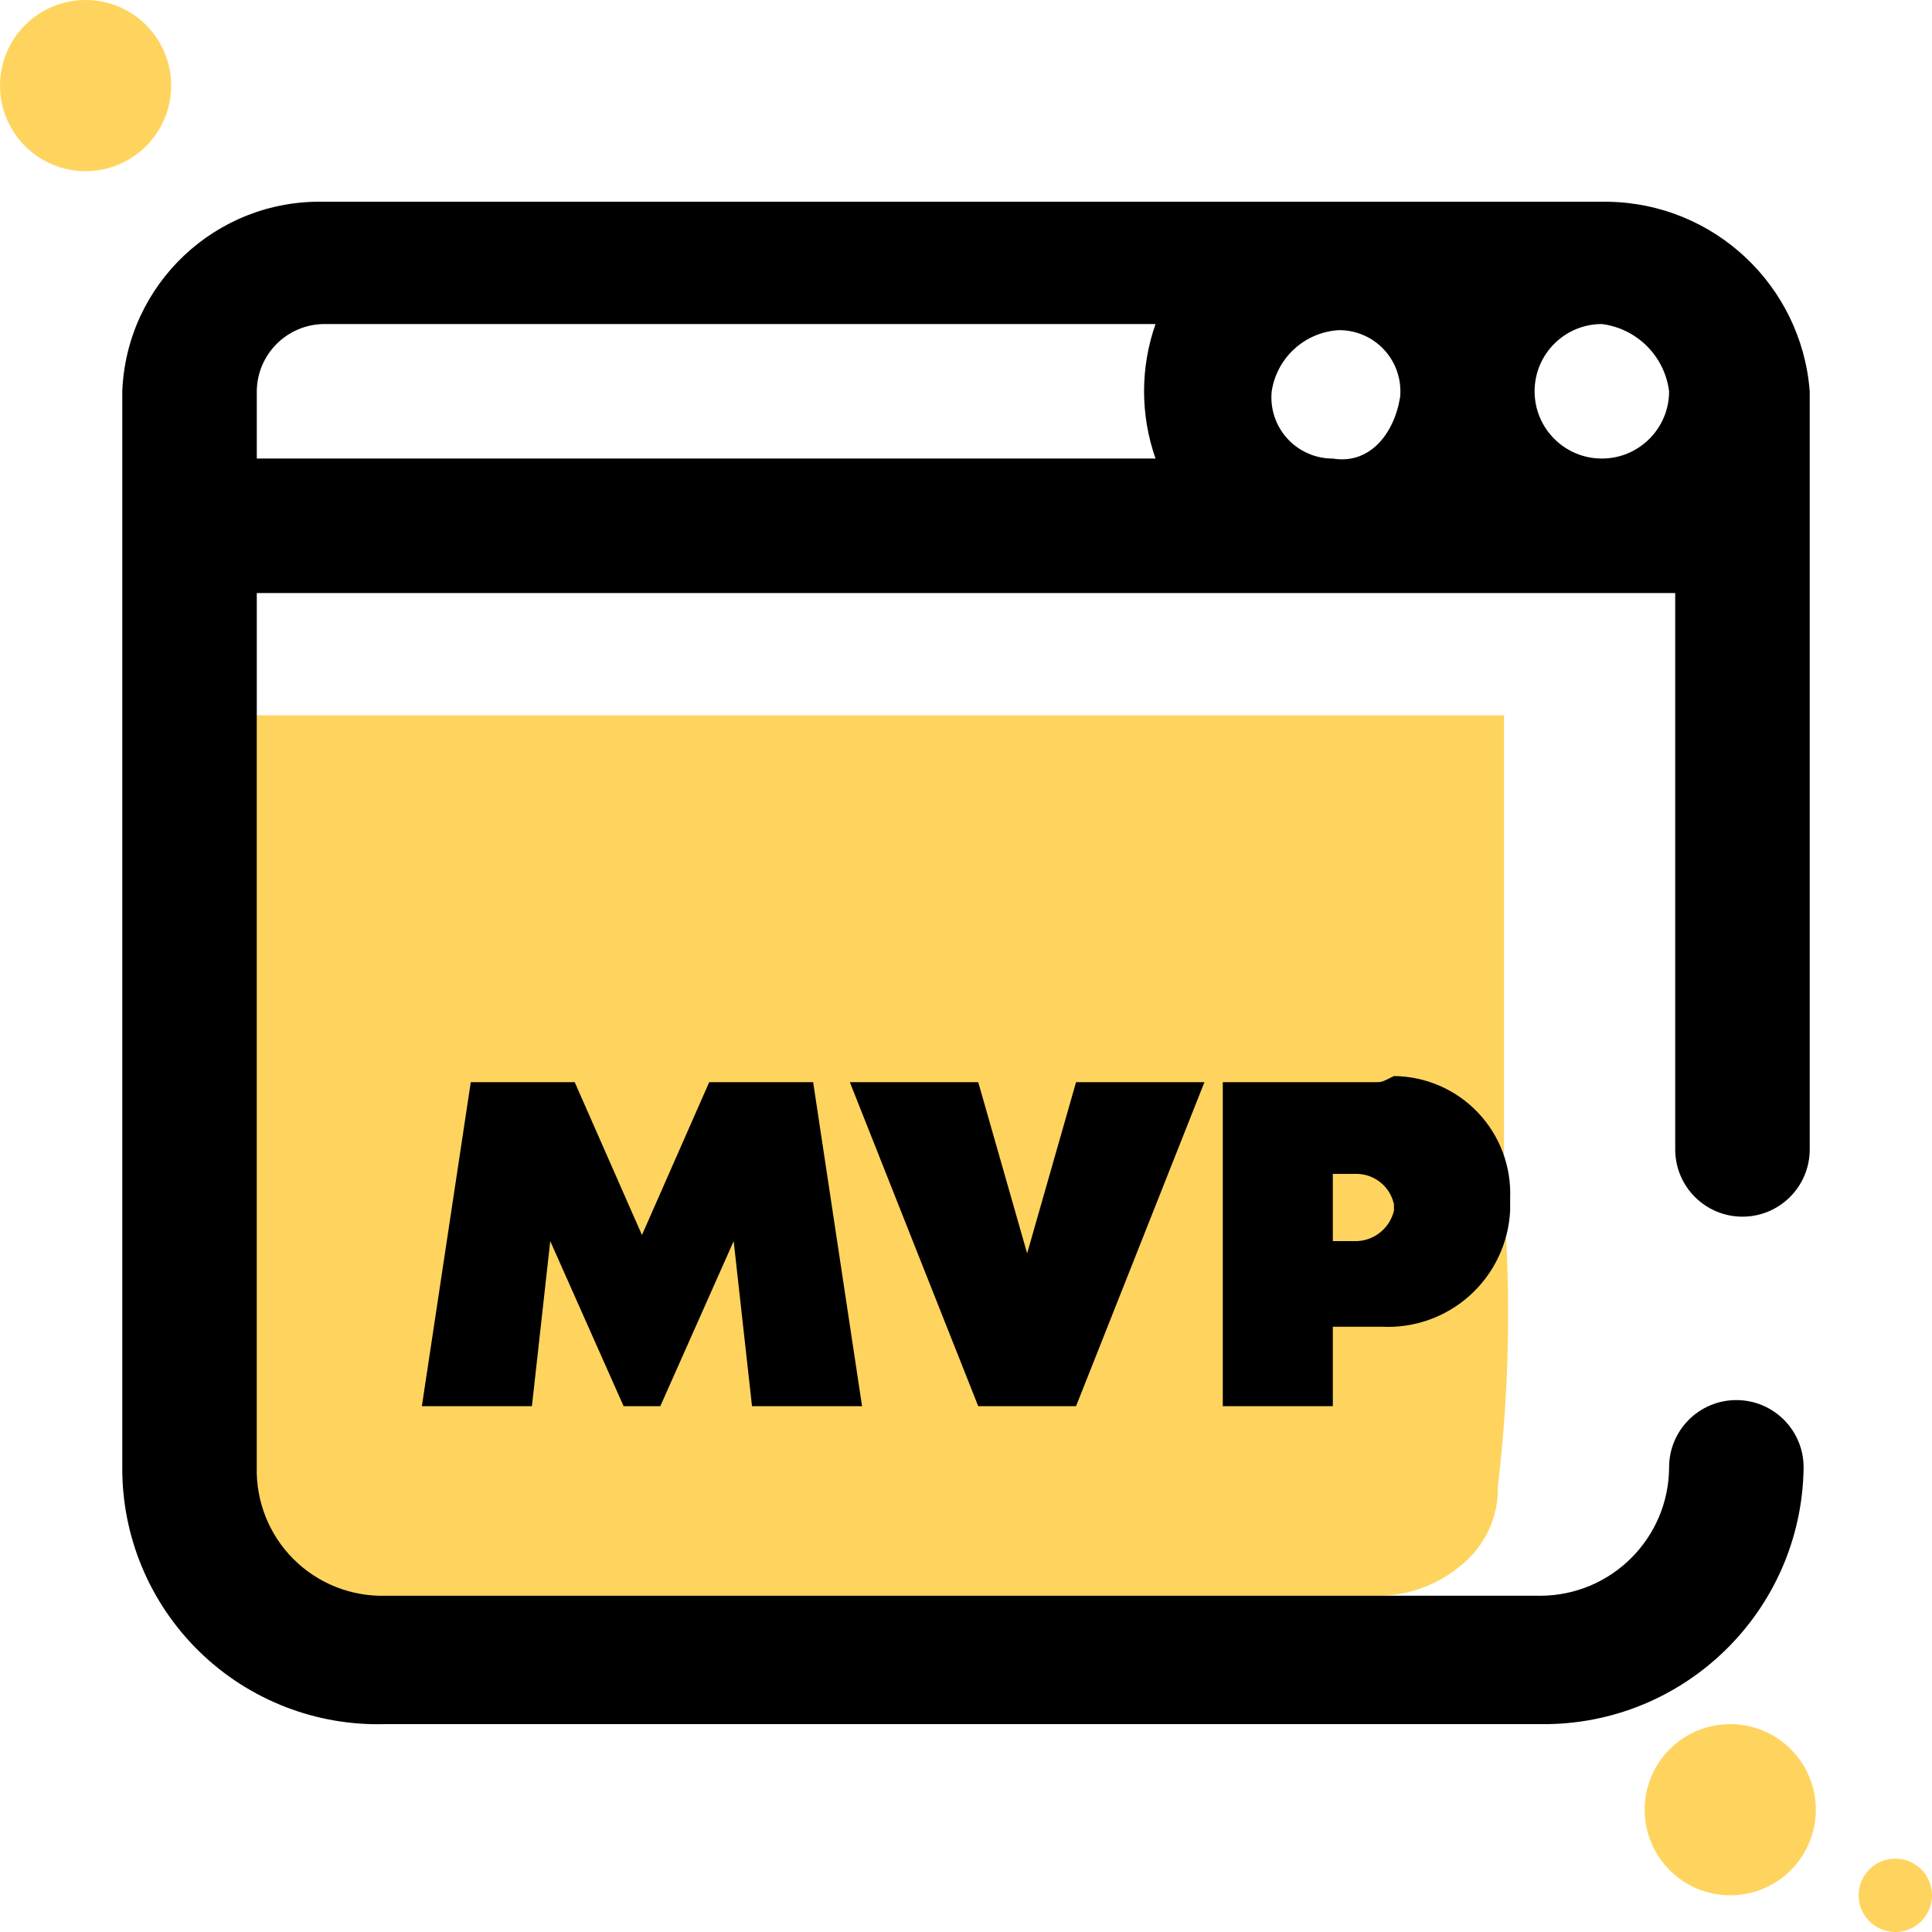
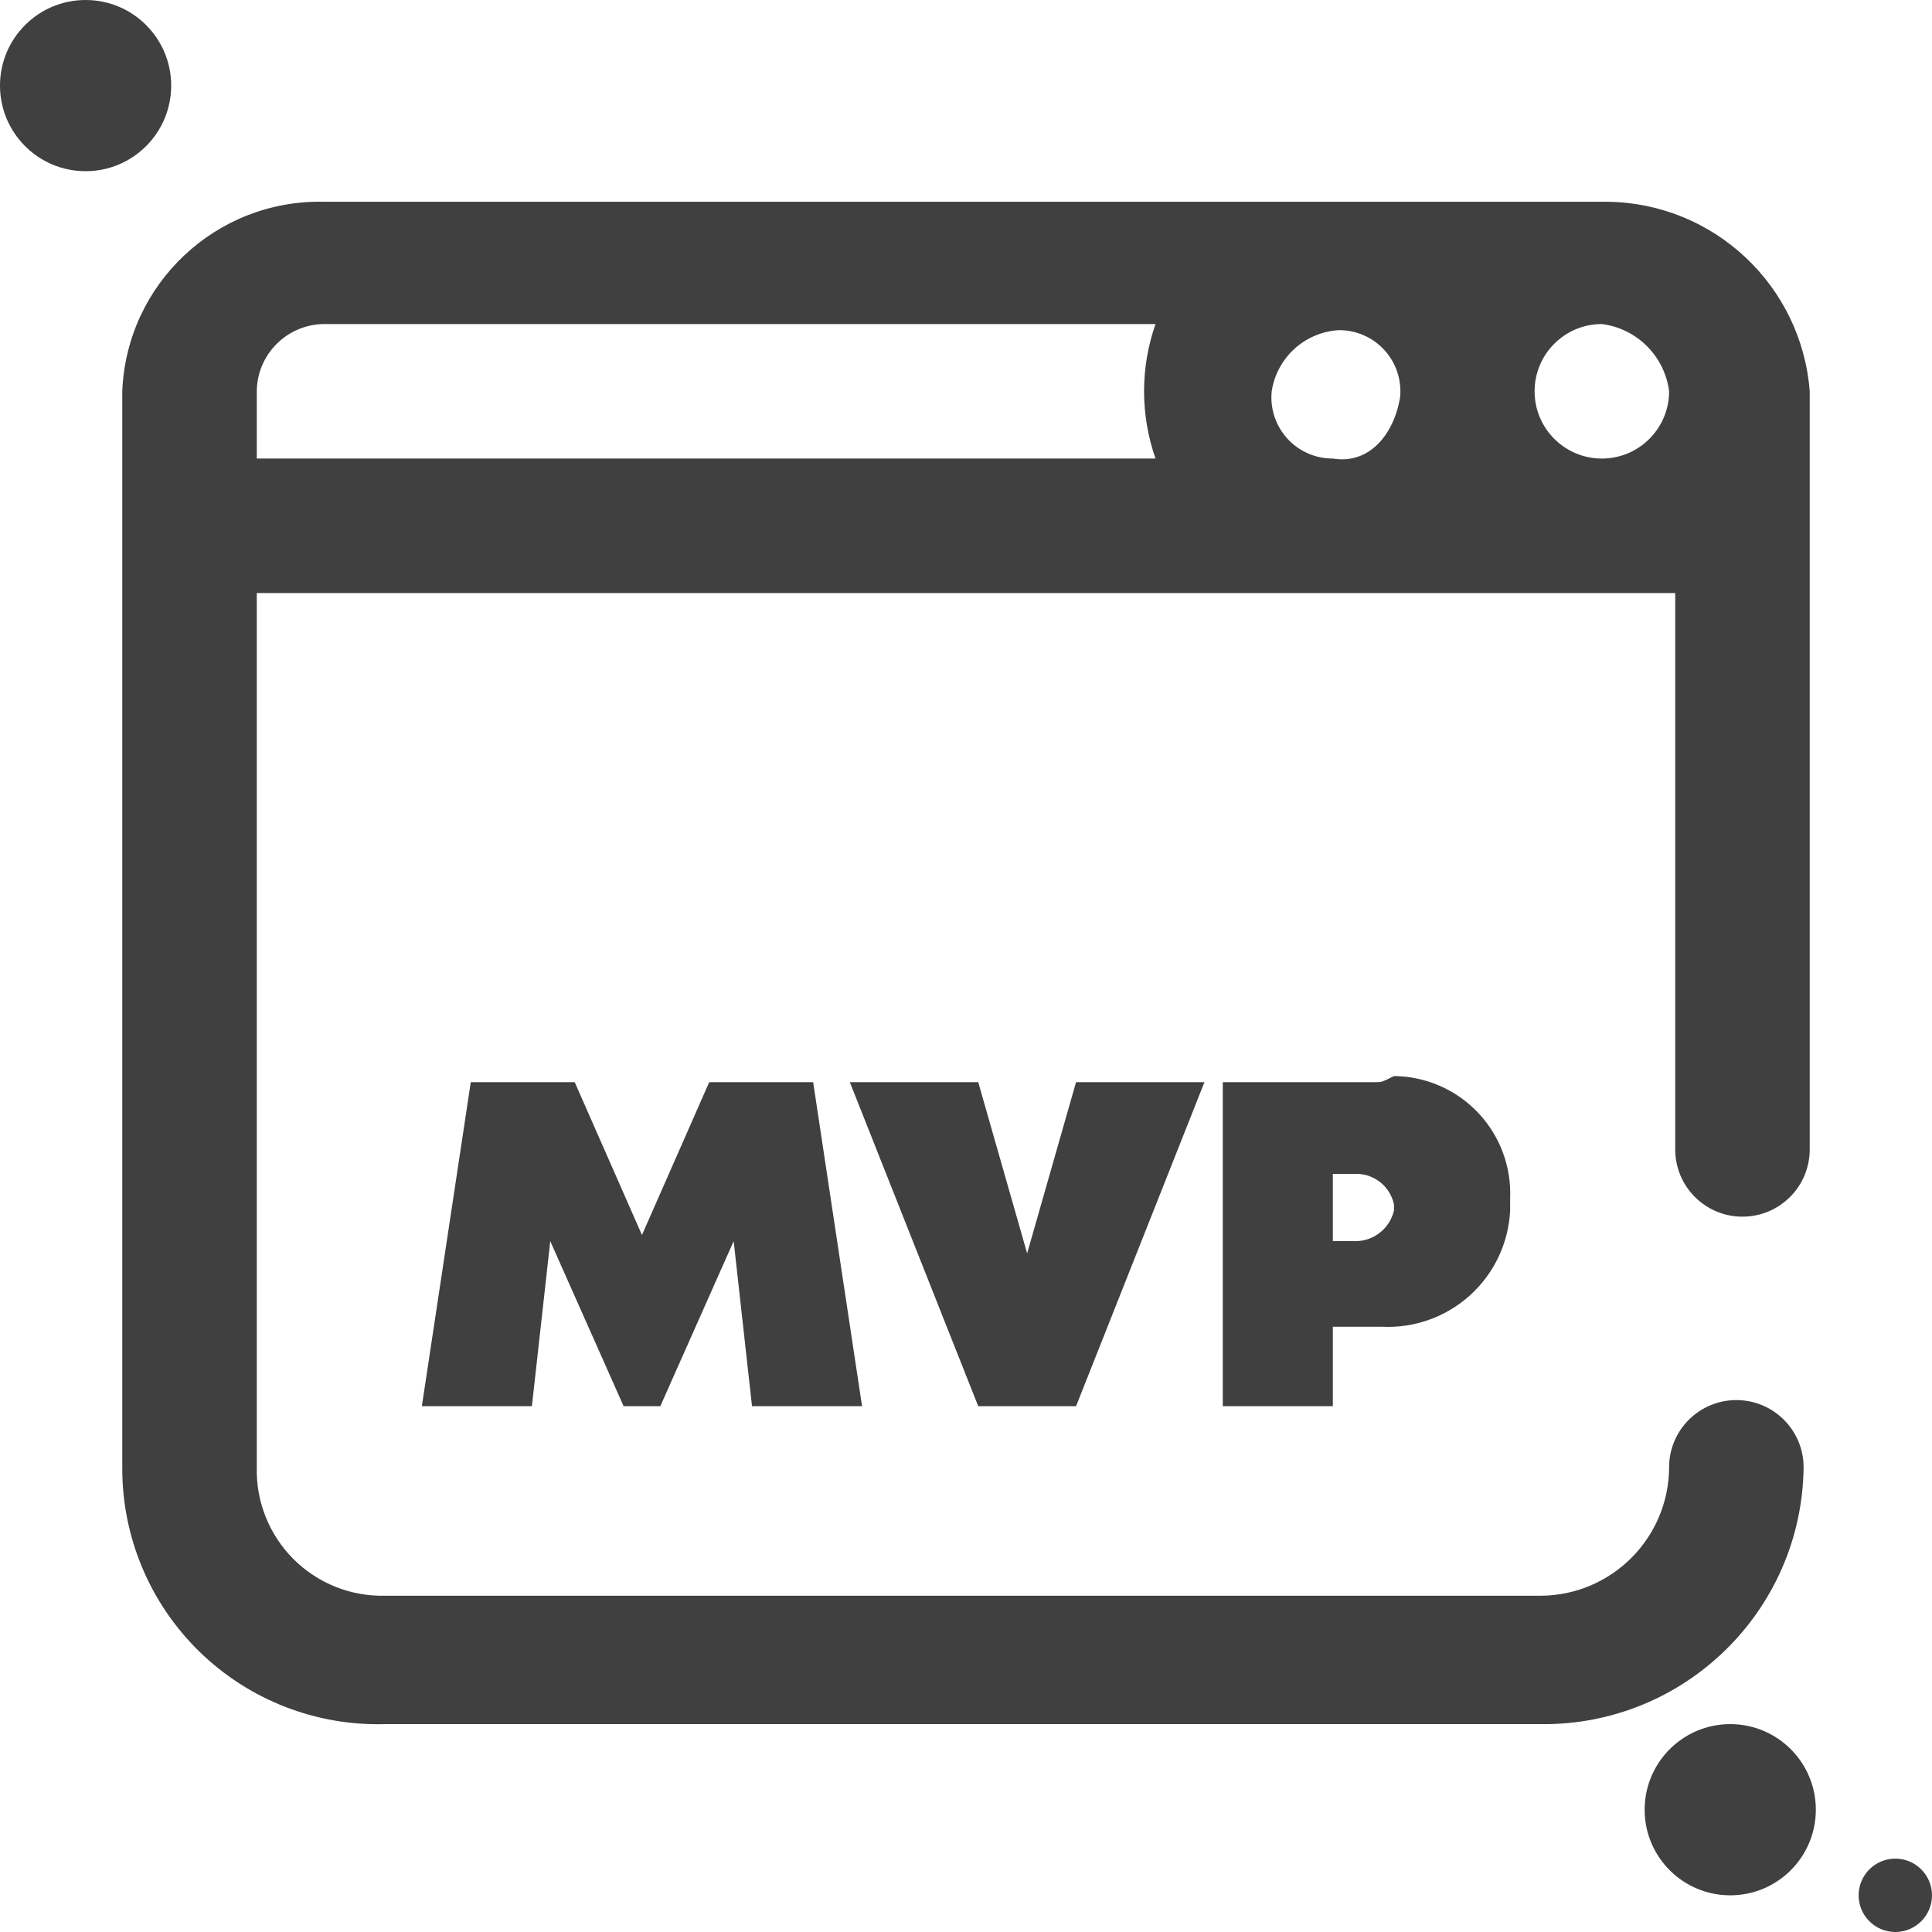
<svg xmlns="http://www.w3.org/2000/svg" viewBox="0 0 31.6 31.6">
  <defs>
-     <style>.cls-1{fill:#ffd45e;}</style>
+     <style>.cls-1{fill:#404040;}</style>
  </defs>
  <g id="Layer_2" data-name="Layer 2">
    <g id="Layer_1-2" data-name="Layer 1">
-       <path id="Path_311-2" data-name="Path 311-2" class="cls-1" d="M24.5,24.3a1.61,1.61,0,0,1-.6,1.3,2.11,2.11,0,0,1-1.3.5H6.1a1.9,1.9,0,0,1-1.9-1.9V11.7H24.6v8A23.75,23.75,0,0,1,24.5,24.3Z" />
-       <path id="Path_312-2" data-name="Path 312-2" d="M26.3,3.3H5.3A3.23,3.23,0,0,0,2,6.4V24a4.18,4.18,0,0,0,4.3,4.2H25.2A4.25,4.25,0,0,0,29.5,24a1.1,1.1,0,1,0-2.2,0,2.11,2.11,0,0,1-2.1,2.1H6.3A2.05,2.05,0,0,1,4.2,24V9.7H27.4v9.1a1.1,1.1,0,1,0,2.2,0V6.4A3.36,3.36,0,0,0,26.3,3.3ZM21.9,5.4a1,1,0,0,1,1,1.1c-.1.6-.5,1.1-1.1,1a1,1,0,0,1-1-1.1A1.18,1.18,0,0,1,21.9,5.4Zm5.4,1a1.1,1.1,0,1,1-1.1-1.1h0a1.27,1.27,0,0,1,1.1,1.1ZM4.2,6.4A1.11,1.11,0,0,1,5.3,5.3H18.9a3.32,3.32,0,0,0,0,2.2H4.2Z" />
+       <path id="Path_312-2" data-name="Path 312-2" class="cls-1" d="M26.3,3.3H5.3A3.23,3.23,0,0,0,2,6.4V24a4.18,4.18,0,0,0,4.3,4.2H25.2A4.25,4.25,0,0,0,29.5,24a1.1,1.1,0,1,0-2.2,0,2.11,2.11,0,0,1-2.1,2.1H6.3A2.05,2.05,0,0,1,4.2,24V9.7H27.4v9.1a1.1,1.1,0,1,0,2.2,0V6.4A3.36,3.36,0,0,0,26.3,3.3ZM21.9,5.4a1,1,0,0,1,1,1.1c-.1.6-.5,1.1-1.1,1a1,1,0,0,1-1-1.1A1.18,1.18,0,0,1,21.9,5.4Zm5.4,1a1.1,1.1,0,1,1-1.1-1.1h0a1.27,1.27,0,0,1,1.1,1.1ZM4.2,6.4A1.11,1.11,0,0,1,5.3,5.3H18.9a3.32,3.32,0,0,0,0,2.2H4.2Z" />
      <circle id="Ellipse_126-2" data-name="Ellipse 126-2" class="cls-1" cx="1.4" cy="1.4" r="1.4" />
      <circle id="Ellipse_127-2" data-name="Ellipse 127-2" class="cls-1" cx="28.3" cy="29.6" r="1.4" />
      <circle id="Ellipse_128-2" data-name="Ellipse 128-2" class="cls-1" cx="31" cy="31" r="0.6" />
-       <path id="Path_313" data-name="Path 313" d="M14.1,23l-.8-5.3H11.6l-1.1,2.5L9.4,17.7H7.7L6.9,23H8.7L9,20.3,10.2,23h.6L12,20.3l.3,2.7Zm3.5-5.3-.8,2.8L16,17.7H13.9L16,23h1.6l2.1-5.3Zm4.9,0H20V23h1.8V21.7h.8a2,2,0,0,0,2.1-1.9v-.2a1.92,1.92,0,0,0-1.9-2C22.6,17.7,22.6,17.7,22.5,17.7Zm-.3,2.6h-.4V19.2h.4a.63.63,0,0,1,.6.5v.1a.65.65,0,0,1-.6.5Z" />
+       <path id="Path_313" data-name="Path 313" class="cls-1" d="M14.1,23l-.8-5.3H11.6l-1.1,2.5L9.4,17.7H7.7L6.9,23H8.7L9,20.3,10.2,23h.6L12,20.3l.3,2.7Zm3.5-5.3-.8,2.8L16,17.7H13.9L16,23h1.6l2.1-5.3Zm4.9,0H20V23h1.8V21.7h.8a2,2,0,0,0,2.1-1.9v-.2a1.92,1.92,0,0,0-1.9-2C22.6,17.7,22.6,17.7,22.5,17.7Zm-.3,2.6h-.4V19.2h.4a.63.63,0,0,1,.6.5v.1a.65.65,0,0,1-.6.5Z" />
    </g>
  </g>
</svg>
